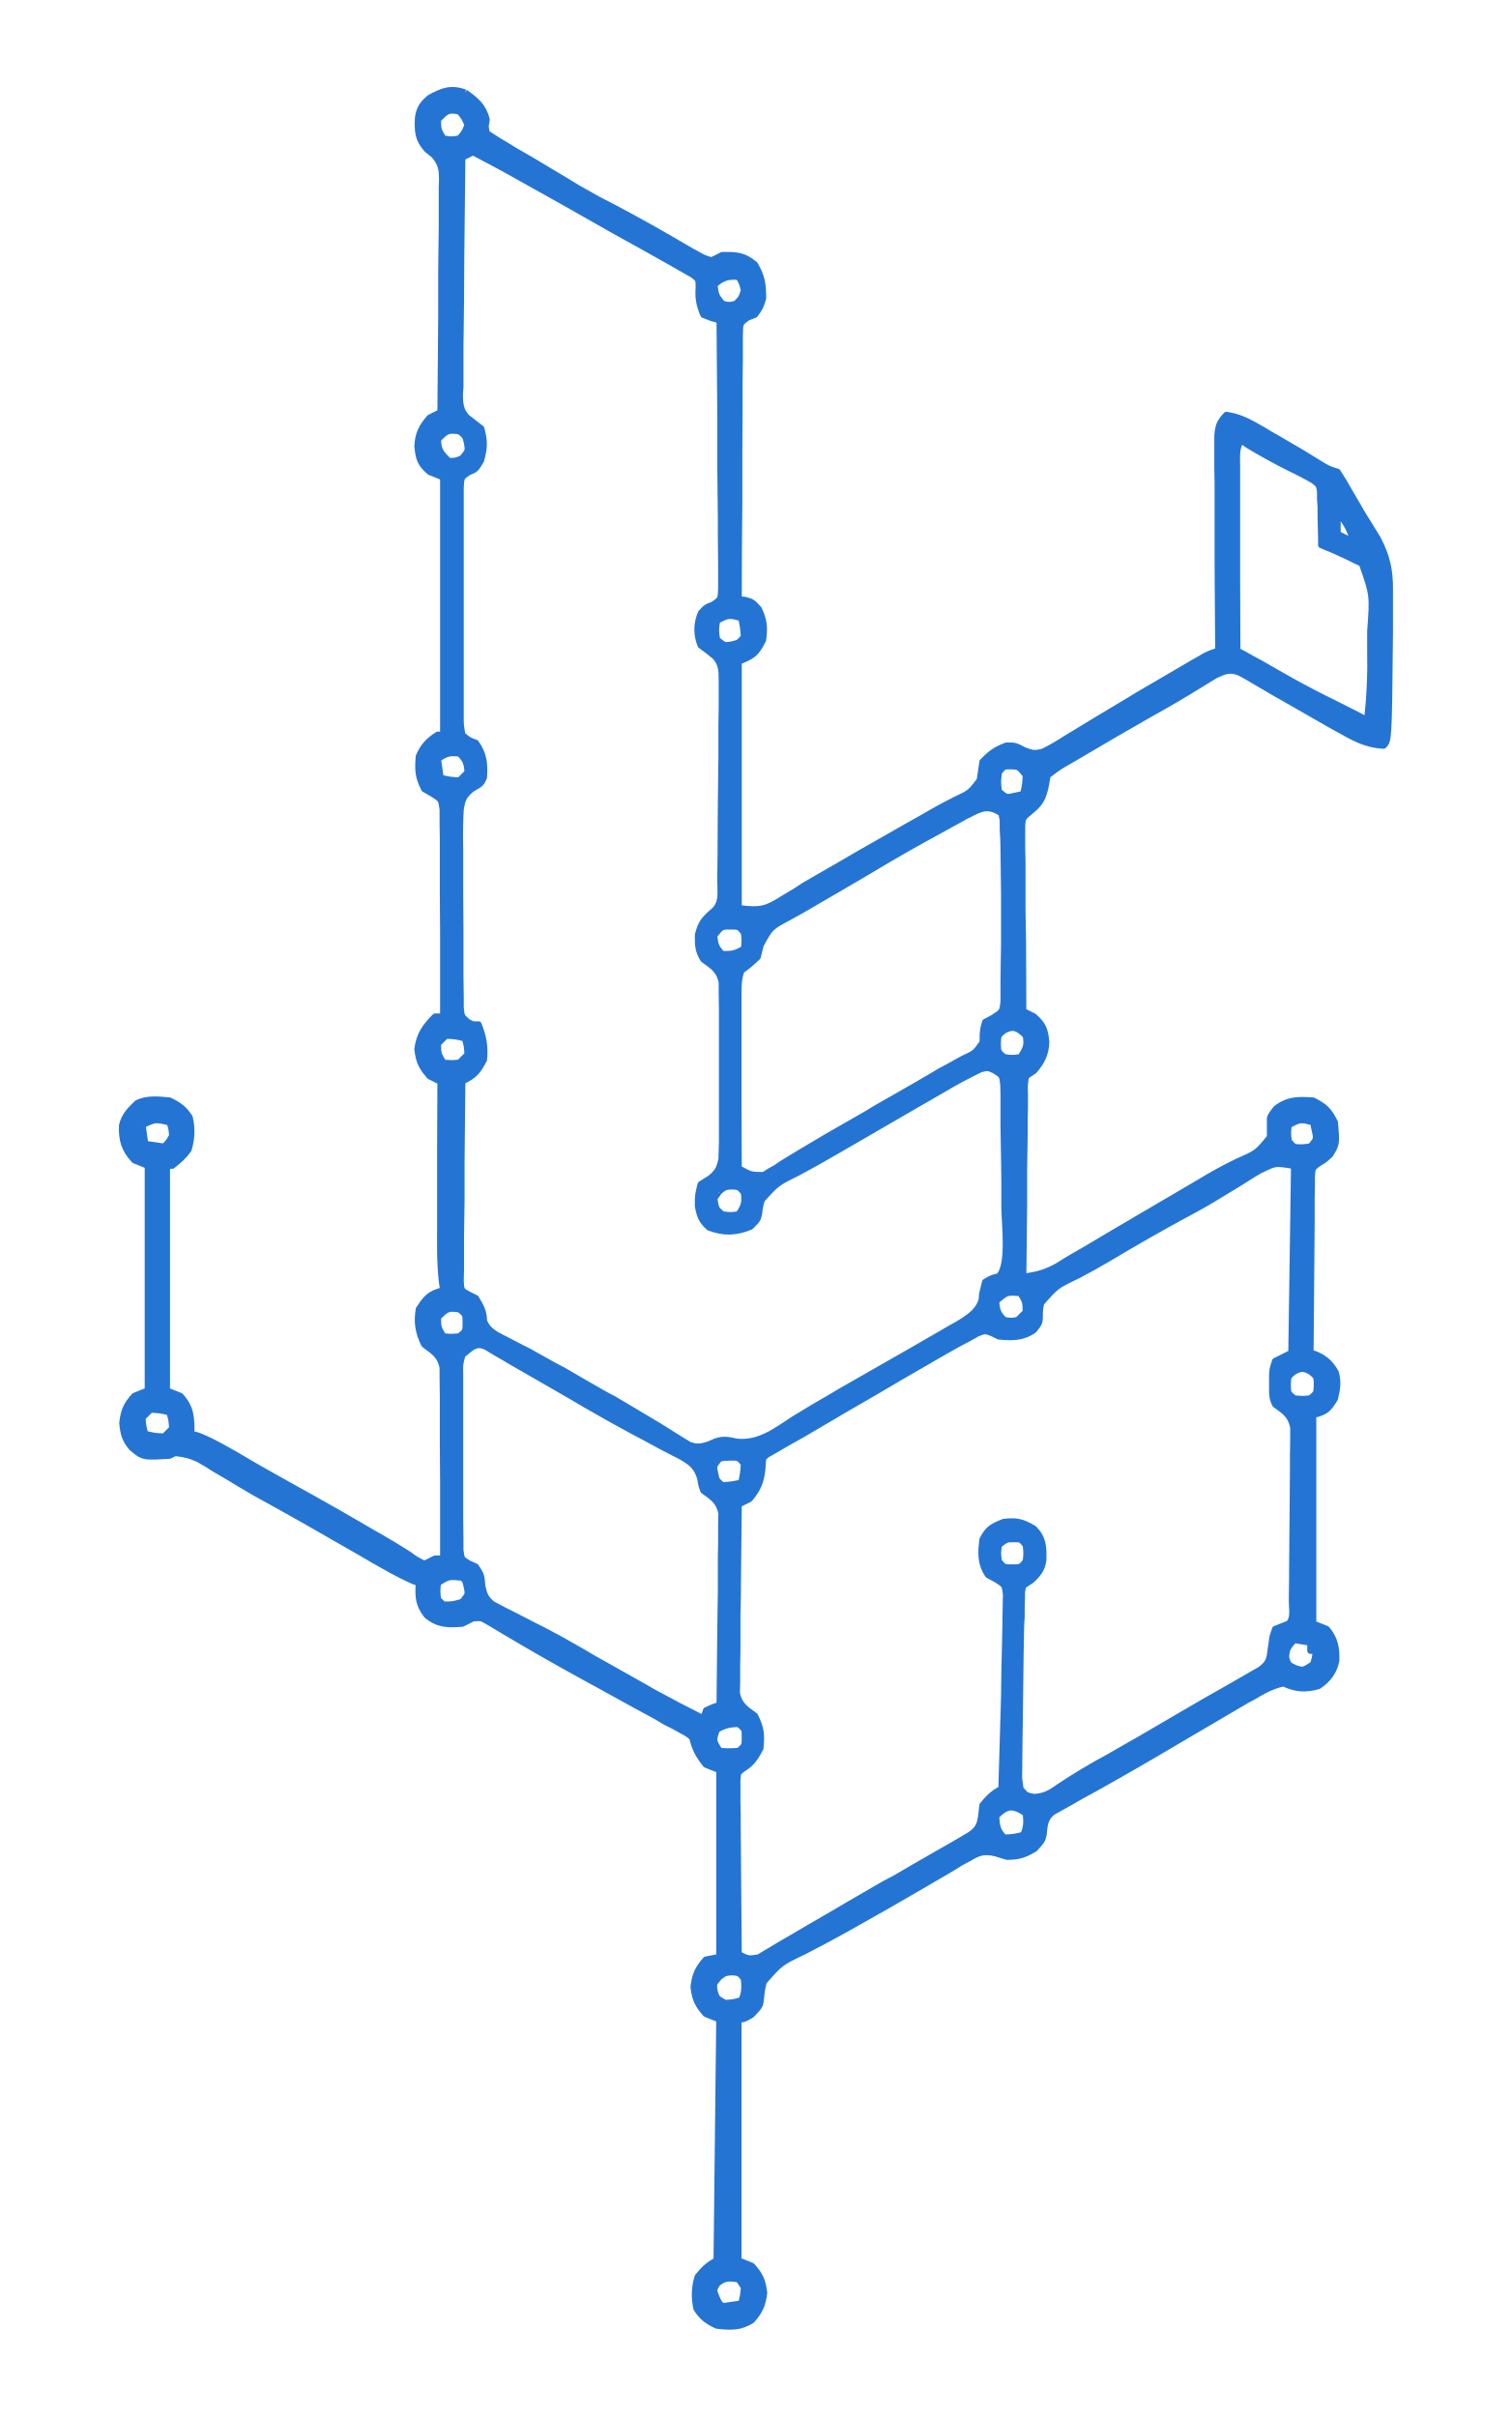
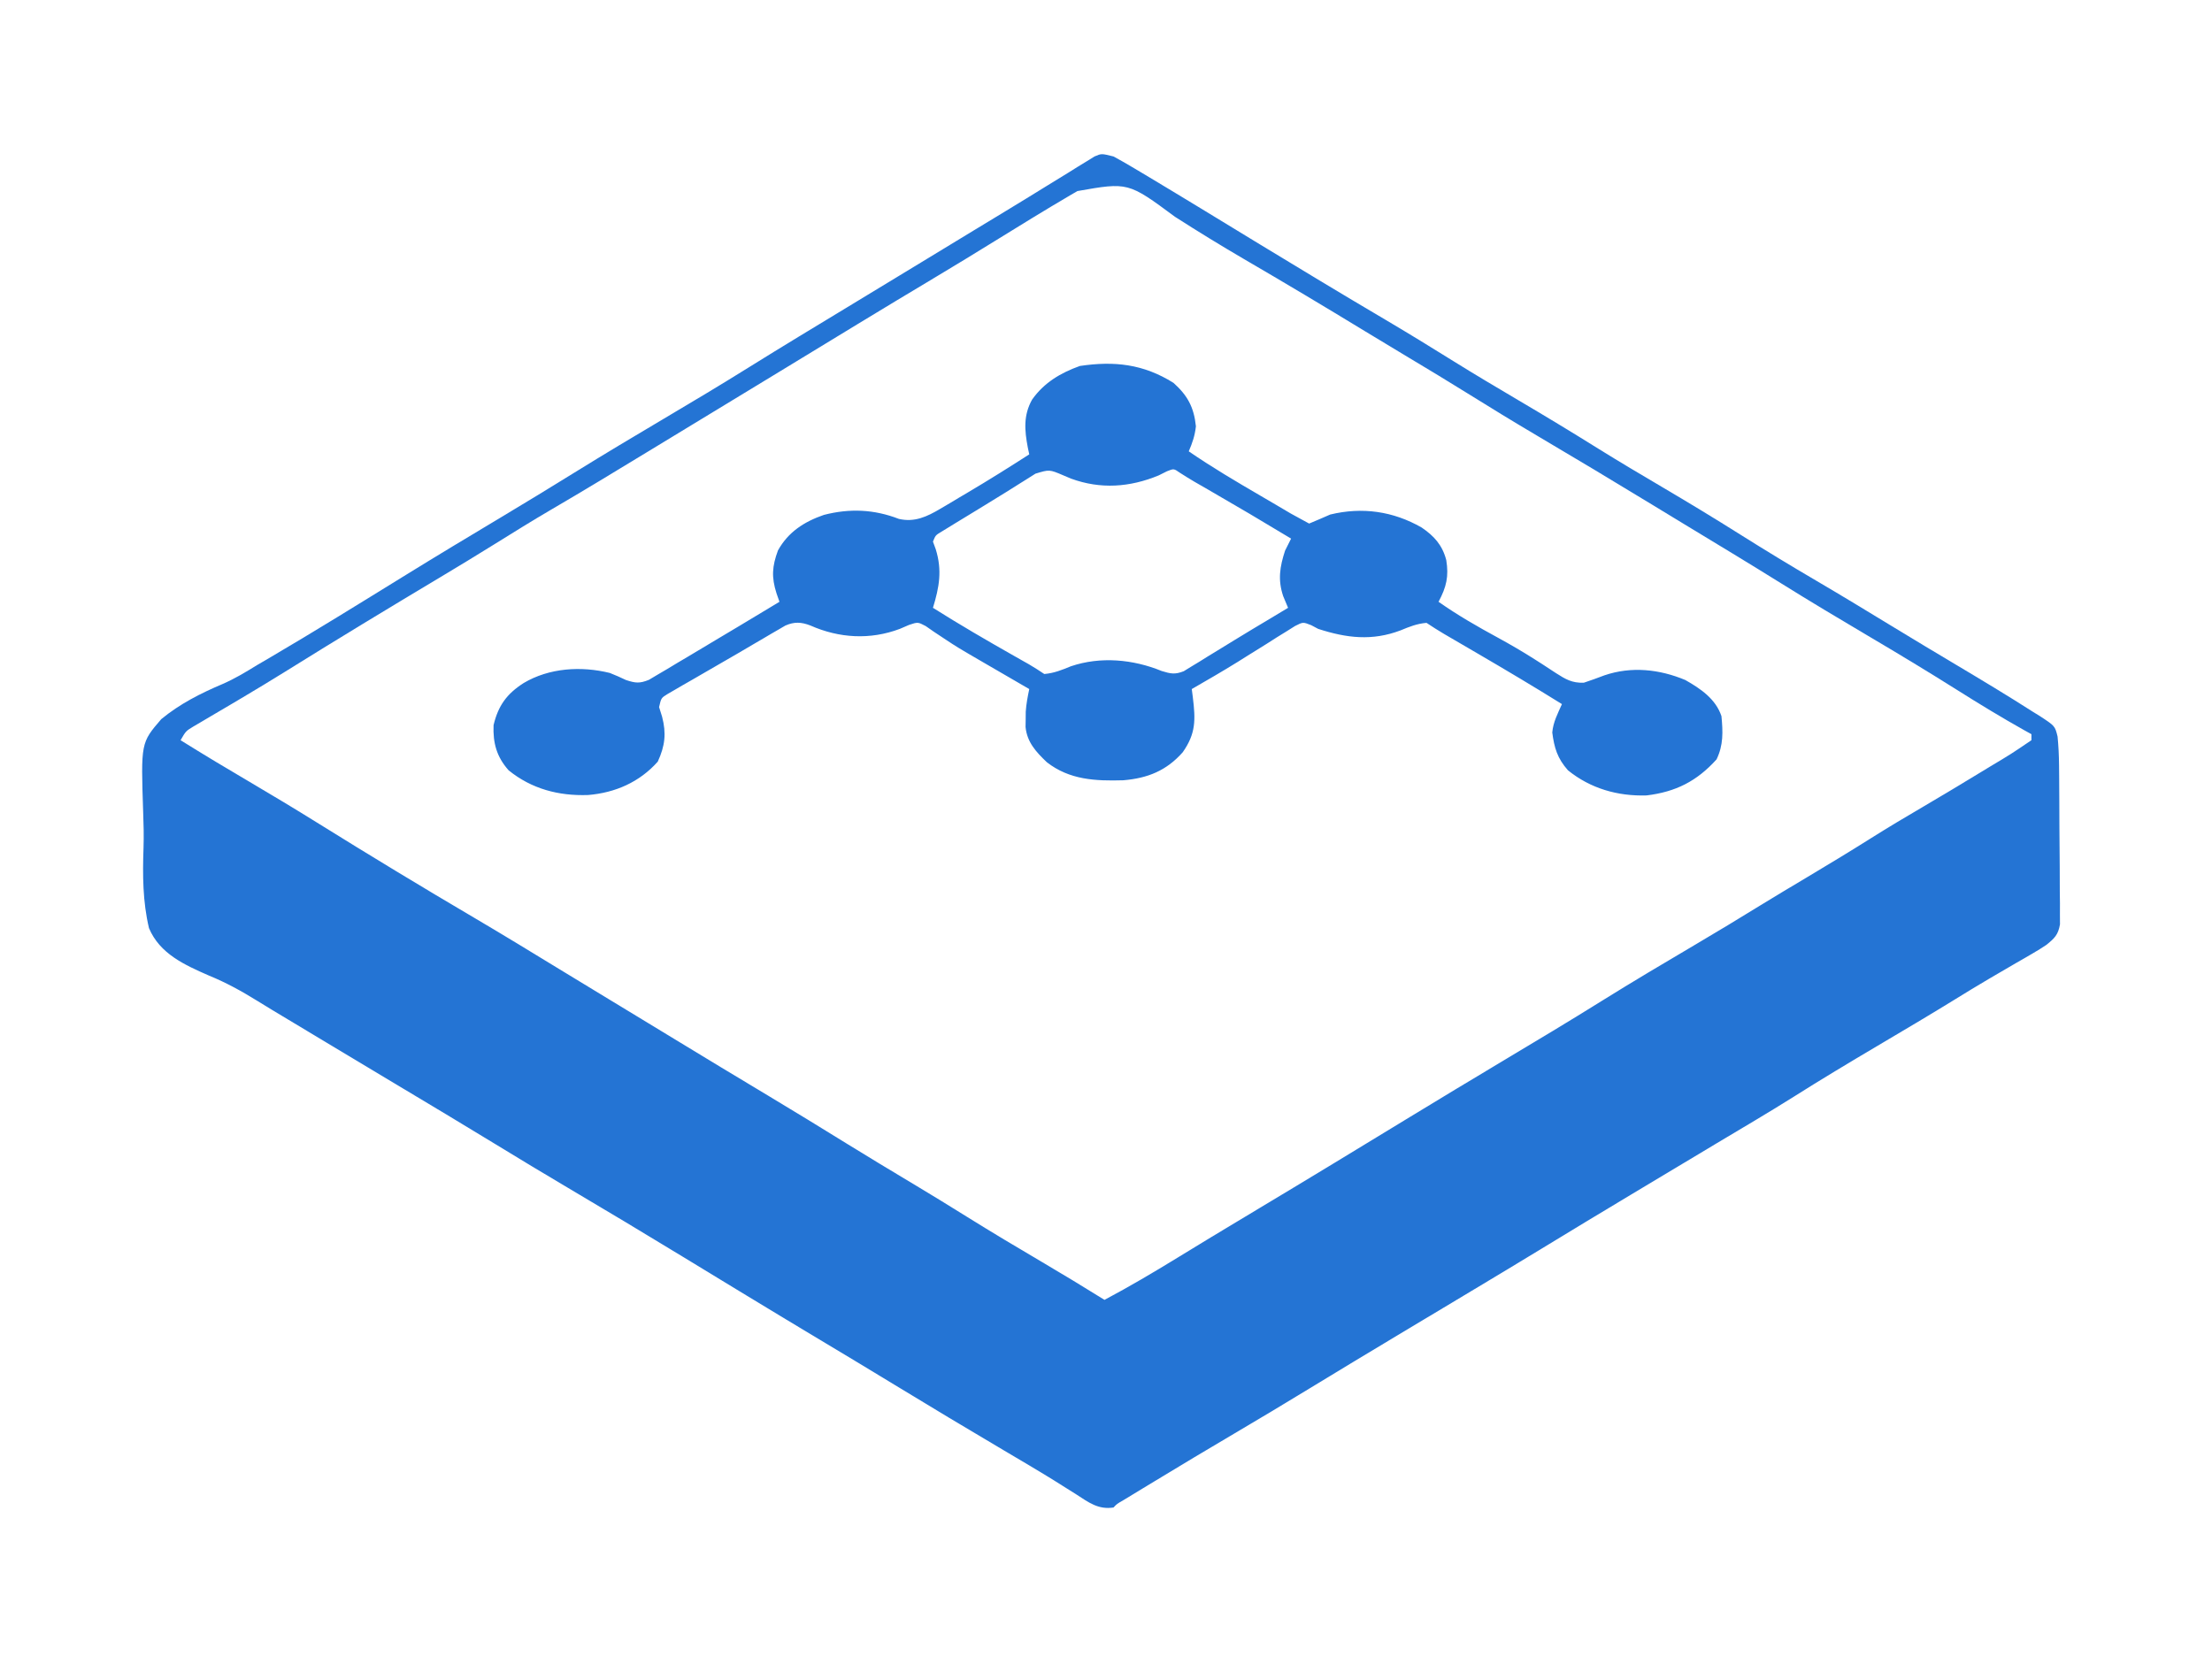
- <svg xmlns="http://www.w3.org/2000/svg" data-slopcamera-line-weight="2.5" width="598" height="956" viewBox="41.926 31.877 514.897 891.871">
-   <path fill="#2474d4" stroke="#2474d4" stroke-width="2.5" stroke-linejoin="round" vector-effect="non-scaling-stroke" d="M192 66c4 2.8 6.8 5.1 8 10l-.4 2.5.4 2.5q4 2.7 8 5l2.1 1.3 6.4 3.7 12.7 7.6q4.4 2.8 8.9 5.2l2.8 1.6 6.4 3.3q13 6.9 25.7 14.4l2.6 1.5 2.4 1.3c2.1 1.2 2.1 1.2 5 2.1l4-2c5.4 0 7.8 0 12 3.5 2.6 4.6 3 7.2 3 12.5-1.1 3.4-1.1 3.4-3 6l-2.6 1c-2.9 2-2.9 2-3 6.2v8.5l-.1 10v6.8l-.1 18v18.4q-.2 18-.2 36.1l2.4.3c2.6.7 2.6.7 5 3.3 2 4.2 2.2 6.7 1.6 11.4-2.5 5-3.6 5.8-9 8v91c8 1 10.1.5 16.4-3.5l5-3 2.7-1.8 15.6-9 3.4-2 19.3-11 5.9-3.3Q367 330 373 327c5.5-2.6 5.5-2.6 9-7.2l1-6.8c2.8-3 5-4.6 8.9-6 3.1 0 3.1 0 6.6 1.8 2.8 1.1 4 1.3 7 .4q4.2-2.1 8.3-4.8l3-1.8 9.2-5.6 5.2-3.1 9.8-5.9 16.6-9.7 2.7-1.6 2.5-1.4 2.2-1.3c2-1 2-1 5-2v-3.1l-.2-29.2v-29.4l-.1-5.5v-12.2c.3-3.6.8-5 3.3-7.6 3.9.6 6.8 1.8 10.2 3.7l3 1.7 3 1.8 3 1.7q8.4 4.8 16.7 10c2.2 1.2 2.2 1.2 5.1 2.1q2.5 3.8 4.8 8l2.7 4.6 1.3 2.3 6 9.7c3.4 6.5 4.6 11.7 4.5 19v15.7c-.4 39.8-.4 39.8-2.3 41.7-6.6-.3-11.2-3-16.7-6.1l-2.9-1.6-16.6-9.5-3.7-2.1-7-4.1-3.4-2-2.9-1.6c-3.6-1.3-5.3-.6-8.8 1l-5.4 3.3q-9 5.6-18.4 10.8-13 7.4-26 15.1l-3.4 2c-4.6 2.6-4.6 2.6-8.8 5.8l-.8 4.3c-.9 4-1.9 6-5.2 8.7s-3.3 2.7-3.4 6v8.2l.1 4.6v17.3l.2 12.8.1 25.1 4 2c3.4 3.1 4 4.7 4.5 9.4-.2 4.5-1.6 7.2-4.5 10.6l-3 2c-.5 3.2-.5 3.2-.4 7v4.5l-.1 4.9v5l-.2 13v13.4L398 503c5-.6 8.4-1.5 12.8-4l3.2-2 3.4-2 3.5-2 10.1-6 4.6-2.7 8-4.7 13.3-7.8 6.3-3.7q6.7-4.1 13.9-7.6c7.3-3.2 7.3-3.2 12-9v-5.3c-.1-2.2-.1-2.2 2.3-5.3 4.4-3.3 8.1-3.3 13.6-2.9 4.4 2.3 5.7 3.5 8 8 .7 7.9.7 7.9-1.7 11.9-2.3 2.1-2.3 2.1-4.4 3.3-2.2 1.7-2.2 1.7-2.4 4.7v3.7l-.1 4.1v9l-.1 12-.1 12.3-.2 24 2.3.8c3.3 1.5 5.2 3.3 7 6.5 1 3.6.6 6-.3 9.7-2.5 4-3.3 4.8-8 6v77l5 2c3 3.5 3.7 7 3.5 11.7-.9 4.2-3 6.9-6.5 9.3-5.2 1.4-8.2 1.1-13-1-4.3 1-7.3 2.7-11.2 5l-2.1 1.1-25.7 15.1q-14.8 8.8-29.8 17.2l-5.5 3-5.6 3.2-2.7 1.5-2.5 1.4c-3 2.3-3 4.8-3.4 8.4-.5 2.1-.5 2.1-3.2 5.1-3.8 2.3-6 3-10.3 3l-4.2-1.3c-4.3-1-6.2-.3-9.9 1.9l-3 1.6-2.9 1.8-2.7 1.6-8.4 4.9q-12.8 7.5-25.7 14.7L332 744q-7.4 4.1-14.8 7.9c-8.8 4.2-8.8 4.2-15 11.3-.7 3.1-.7 3.1-1 6.2-.3 2.6-.3 2.6-3.4 5.9-2.9 1.7-2.9 1.7-4.9 1.7v89l5 2c3 3.4 4 5.5 4.5 10-.6 4.5-1.6 6.6-4.5 10-4.3 2.8-8 2.6-13 2-3.5-1.7-5.3-3-7.4-6.2q-1.4-5.9.4-11.8c2.2-2.7 3.9-4.4 7-6l1-89-5-2c-3-3.4-4-5.5-4.5-10 .6-4.5 1.5-6.6 4.5-10l5-1v-69l-5-2c-2.7-3.4-4-5.8-5-10-1.8-1.5-1.8-1.5-4.1-2.7l-2.7-1.5-3-1.5-3-1.8L253 660l-10.7-5.9-7.3-4q-14.6-8-29-16.6l-3-1.8-2.7-1.6c-2.3-1.3-2.3-1.3-5.3-1.1l-4 2c-5.3.4-8.8.4-13-3-3.2-4-3.3-7-3-12l-2.2-.8q-4.2-1.9-8-4l-3.2-1.8-3.2-1.8-3.4-2-22.5-12.9-11.8-6.6q-6-3.2-11.8-6.7l-3.1-1.9-6.3-3.7-3-1.9-2.8-1.6c-3-1.4-5.4-2-8.7-2.3l-2 1c-9.8.6-9.8.6-14-3-2.5-3-3-5-3.4-9 .5-4.5 1.4-6.6 4.4-10l5-2v-83l-5-2c-3.7-4-4.7-7.5-4.5-12.8.8-3.6 2.9-5.7 5.5-8.2 3.7-1.9 8-1.4 12-1 3.5 1.7 5.3 3 7.4 6.2q1.4 5.9-.4 11.8c-1.8 2.6-3.5 4-6 6h-2v83l5 2c4 4.4 4.1 8.2 4 14l2.4.6c5 1.9 9.3 4.5 14 7.1l6.1 3.6 3.3 1.9 12.5 7q14.5 8 28.8 16.4l3 1.7 2.7 1.6 2.7 1.6 4.8 3c2.3 1.7 2.3 1.7 5.7 3.5l4-2h3v-28.7l-.1-13.3v-17.8l-.1-6.8v-4c-1-4.5-3.2-5.7-6.8-8.4-2.2-4.5-2.8-8.1-2-13 2.8-4.3 4-5.7 9-7l-.5-3.5c-.8-7-.6-14.2-.6-21.3v-28.5l.1-23.7-4-2c-3-3.4-4-5.5-4.5-10 .7-5.3 2.8-8.3 6.5-12h3v-31l-.1-14.5v-19.3l-.1-7.4v-4.3c-.5-3.7-.5-3.7-3.7-5.7L177 323c-2.3-4.5-2.4-7-2-12 1.6-3.7 3.6-5.9 7-8h2v-95l-5-2c-3.5-3.1-4-4.7-4.5-9.4.2-4.5 1.5-7.2 4.5-10.6l4-2 .3-35.7v-16.6l.2-16V101l.1-2.5c0-4.2-.3-6.2-3-9.4L178 87c-3.4-3.8-3.5-6.6-3.3-11.6.5-3.5 1.6-5.1 4.3-7.4 4.7-2.6 7.8-3.8 13-2m-10 10c.1 3.8.1 3.8 2 7 3 .5 3 .5 6 0 2-2.4 2-2.4 3-5-1.1-2.6-1.1-2.6-3-5-4.3-.9-4.8-.2-8 3m13 12-4 2-.4 36.5-.1 16.9-.2 16.3v15l-.2 2.6c0 3.3.2 6 2.5 8.5l5.4 4.2c1.3 4.6 1.2 7.2-.1 11.8-1.9 3.2-1.9 3.2-4.5 4.3-2.8 1.8-2.8 1.8-3 5.8v84.7c0 2.7 0 2.7.6 6.4 2.3 2 2.3 2 5 3 3 4.2 3.3 7.6 3 12.7-1 2.3-1 2.3-4.5 4.3-3 2.5-3.5 3.8-4.1 7.6q-.4 7.2-.2 14.4v16.5l.1 14.3V392l.1 7.3v4.2c.3 3.4.3 3.4 2.5 5.4 2 1.1 2 1.1 4.1 1 1.8 4.5 2.5 8.2 2 13-2.3 4.4-3.5 5.8-8 8l-.3 30v13.9l-.2 13.4v12.3l-.1 4.1c.2 3.5.2 3.5 3 5l2.6 1.3c1.8 2.9 3 5 3 8.4 1.6 4.2 5.3 5.4 9 7.4l5 2.6 2.6 1.3 10.2 5.7 2 1 6.2 3.6 2.4 1.4 7.7 4.4 2.7 1.4 14.3 8.5 3 1.8 5.7 3.6 2.6 1.6 2.3 1.4c2.9 1.1 4.4.8 7.3-.1l2.5-1.1c3-1 4.6-.6 7.8.1 8.5.8 14.4-4 21.2-8.4q6.8-4.2 13.8-8.2l3-1.8 28-16 9.7-5.6 2.9-1.7 2.7-1.5 2.3-1.4c3-2 5.7-4 6.8-7.7l.2-2.3 1.1-4.4c2.6-1.5 2.6-1.5 5-2 4.2-4.2 2.1-19.8 2.1-25.7v-9.5l-.1-8.3-.2-12V436l-.1-4c-.4-3.3-.4-3.3-3-5-2.7-1.3-2.7-1.3-5.4-.6q-6.9 3.3-13.3 7.1l-5.7 3.3-2.8 1.6-9.3 5.4-22.1 12.8q-7.2 4.2-14.3 8c-7.7 3.8-7.7 3.8-13.3 10-.7 2.6-.7 2.6-1 5.2-.5 2.1-.5 2.1-3.1 4.7-5.3 2.2-9.9 2.4-15.3.3-2.8-2.5-3.4-4.2-4.1-7.9 0-4 0-4 1-8l3.5-2.2c2.8-2.3 3.4-3.5 4.2-7q.3-6.6.2-13v-42.1l-.1-6.6v-3.8c-1-4.4-3.2-5.7-6.8-8.3-2-3.3-2-5.1-2-9 1.1-4.6 2.5-6 6-9 3-3 2.3-6.4 2.3-10.4V355l.1-8.7v-3l.1-15.6.2-16.1v-12.4l.1-6v-10.8c0-3.2-.2-5.7-2.4-8.2q-2.6-2.2-5.4-4.2-2.4-5.9.1-11.9c1.9-2.1 1.9-2.1 4.5-3.1 2.9-2 2.9-2 3-6.3v-8.5l-.1-10v-7l-.2-18.2v-18.5L286 150l-3-.8-3-1.2c-1.5-3.6-2-6.2-1.7-10 0-3.1 0-3.1-2.3-4.8l-3-1.7-3.5-2-2.1-1.2-8-4.5-12.8-7.1-18.5-10.5-21.3-11.9-2.2-1.2zm89 49c.6 4 .6 4 3 7 2.5.6 2.5.6 5 0 2.1-2.1 2.1-2.1 3-5-.7-2.8-.7-2.8-2-5-4.1-.3-6 .3-9 3m-102 57c.2 4.1 1 5 4 8 2.6 0 2.6 0 5-1 2.3-2.8 2.3-2.8 1.8-5.6-.6-2.6-.6-2.6-2.8-4.4-4.3-.6-4.7-.3-8 3m296 1c-1.5 3-1.1 5.8-1.1 9.1v41.3l.1 26.6 2.3 1.2 3 1.7 3 1.6 9.6 5.5q9.4 5.3 19.1 10l8.1 4.1c1.7 1 1.7 1 2.9.9q1.4-12.5 1.1-25.2v-7c1-13.3 1-13.3-3.1-25l-2.6-1.2-2.6-1.3Q513 235 508 233v-2l-.2-8.8V219l-.2-3v-2.7c-.4-2.5-.4-2.5-2.4-4.1q-4.3-2.5-8.8-4.6-8-4-15.6-8.6c-1.6-1.2-1.6-1.2-2.8-1.1m36 26v8l6 3c-1.3-4.5-2.9-7.5-6-11m-229 40c-.5 3.5-.5 3.5 0 7 2.8 2.3 2.8 2.3 5.6 1.8 2.5-.6 2.5-.6 4.4-2.8-.3-3.6-.3-3.6-1-7-4.7-1.2-4.7-1.2-9 1m-103 51 1 7c3.4.8 3.4.8 7 1l3-3c-.2-3.3-.6-4.6-3-7-3.7-.4-4.8-.1-8 2m207 5c-.4 3.5-.4 3.5 0 7 2.8 2.4 2.8 2.4 6.2 1.6l2.8-.6c.8-3.4.8-3.4 1-7-2.6-3.2-2.6-3.2-5.6-3.3-2.6 0-2.6 0-4.4 2.3m-11.5 15.7-3.2 1.8-3.5 1.9-3.6 2q-12.6 6.8-24.9 14.2l-11.4 6.7-9.3 5.4q-5 3-10 5.7c-6.9 3.7-6.9 3.7-10.5 10.3L300 385c-3.1 2.9-3.1 2.9-6 5-1.2 3.5-1.1 6.1-1.1 9.8v38.5l.1 24.7c4.5 2.5 4.5 2.5 9.3 2.5l2-1.3 2.5-1.4 2.5-1.7 5.6-3.4 3-1.8q7.8-4.7 15.8-9.2l6.6-3.8 3.3-2 7-4 7-4 6.7-3.9 3-1.8 3-1.6 5.4-3c4.6-2.1 4.6-2.1 7.4-6.1v-2.6c.2-2.5.2-2.5.9-4.9l3-1.6c3.4-2.2 3.4-2.2 3.8-6.1v-7l.1-8 .1-5.6v-19.3l-.2-15.8-.1-4.1-.2-3.7v-3.3l-.5-2.5c-4.9-3.3-7.7-1.9-12.5.7M284 377c.2 3.3.6 4.6 3 7 4.3-.1 4.3-.1 8-2 .3-3 .3-3 0-6-1.9-2.3-1.9-2.3-5-2.3-3.3 0-3.3 0-6 3.3m106.9 35.1c-2.2 1.8-2.2 1.8-2.3 5 .1 3 .1 3 2.4 4.9 3 .4 3 .4 6 0 2.1-3.2 2.6-4.3 2-8-2.9-2.8-4.5-3.8-8.1-1.9M185 414l-3 3c.1 3.8.1 3.8 2 7 3 .3 3 .3 6 0l3-3c-.2-3.1-.2-3.1-1-6-3.4-.8-3.4-.8-7-1M73 447l1 7 7 1c1.7-1.7 1.7-1.7 3-4-.2-2.7-.2-2.7-1-5-5.3-1.2-5.3-1.2-10 1m423 0c-.4 3-.4 3 0 6 1.9 2.3 1.9 2.3 5 2.3l3-.3c2.4-2.8 2.4-2.8 1.6-6.2l-.6-2.8c-4.7-1.2-4.7-1.2-9 1m-10.1 16.4-2.9 1.7-3 1.9-3.2 2-6.6 4q-5.5 3.4-11.2 6.4-15 8.1-29.5 16.8-5.6 3.3-11.3 6.3c-8 3.8-8 3.8-13.6 10.2-.5 2.6-.5 2.6-.5 5.2-.1 2.1-.1 2.1-2.1 4.7-4 2.9-8 2.9-13 2.4l-2.4-1.2c-2.7-1-2.7-1-5.5.1l-3.2 1.8-3.8 2-4.1 2.3-2.1 1.2-14.2 8.2-11.4 6.7-9 5.2-13.1 7.7-3.4 2-6.4 3.6-2.9 1.7-2.6 1.5c-1.8 1-1.8 1-2.9 2.2l-.3 4.2c-.5 4.5-1.7 7.3-4.7 10.8l-4 2-.3 28.3q0 6.6-.2 13.1v12.7l-.1 4.9v6.7l-.1 4c1 4.4 3 5.6 6.7 8.3 2.3 4.6 2.5 7 2 12-1.7 3.2-3 5.4-6.1 7.3-2.2 1.6-2.2 1.6-2.4 4.6v7.6l.1 4.4v4.5l.1 11.9.1 12 .2 23.7c3.6 1.8 3.6 1.8 7.4 1.2l2.5-1.5 2.7-1.6 3-1.8 3.1-1.8 6.3-3.7 10-5.8 6.8-4 12.1-7 3.8-2 7.2-4.2L368 715l3.7-2.1 3.6-2.1 3.2-1.9c2.8-2.1 3.4-3.1 4-6.6l.5-4.3c2.2-2.7 4-4.5 7-6l1-34.3.1-8.1.3-13.1.1-5 .1-7.1.1-4c-.4-3.7-.4-3.7-3.6-5.7L385 613c-2.8-4.3-2.6-8-2-13 2-4 3.6-4.8 7.8-6.5 4.9-.6 7 0 11.2 2.5 3.5 3.7 3.5 6.7 3.4 11.6-.5 3.4-1.9 5.1-4.4 7.4l-3 2c-.5 2.1-.5 2.1-.5 4.7l-.1 3v3.5l-.2 3.6-.2 10.6-.1 8.5-.2 16-.1 6.4-.1 9.1v2.8c-.1 2.9-.1 2.9.5 6.8 2 2.4 2 2.4 5 3 3.7-.2 6-1.4 9-3.6q9-6 18.5-11.1l7.5-4.3 3.7-2.1 14.2-8.3q10-5.9 20-11.5l7.1-4.1 3.5-2c3-2.3 3.4-3.4 3.8-7l.4-2.7.3-2.3 1-3 5-2c2-2 1.2-5.4 1.2-8v-2l.1-7.2v-2.5l.1-13 .1-10.8.1-13v-5l.1-7v-4c-1-4.5-3-5.7-6.7-8.4-1.3-2.6-1.1-4.5-1.1-7.4v-3c.1-2.6.1-2.6 1.1-5.6l6-3 1-69c-6.9-1.2-6.9-1.2-12.1 1.4m-200.3 8.4L284 474c.6 4 .6 4 3 6 3 .4 3 .4 6 0 2.1-3.2 2.4-4.3 2-8-1.8-2.2-1.8-2.2-4.4-2.4-2.7.2-2.7.2-5 2.1M388 512c.2 3.3.6 4.6 3 7 2.5.4 2.5.4 5 0l3-3c-.1-3.8-.1-3.8-2-7-5.1-.4-5.1-.4-9 3m-206 6c.1 3.8.1 3.8 2 7 3 .3 3 .3 6 0 2.3-1.9 2.3-1.9 2.3-5s0-3.1-2.3-5c-4.3-.6-4.7-.3-8 3m9 14c-.9 3.4-.9 3.4-.8 7.3V593l.1 6.8v4c.4 3.4.4 3.4 3.1 5l2.6 1.2c2 3 2 3 2.4 7.3.7 3.1 1.2 4.4 3.7 6.5q4.2 2.3 8.7 4.5l6.6 3.4 3.4 1.7q6.9 3.6 13.6 7.5l5.1 3 2.7 1.5 16 9 3.1 1.8q9.3 5.1 18.7 9.8l1-3c2.6-1.2 2.6-1.2 5-2l.3-28.7.2-13.3v-13l.1-4.9v-6.8l.1-4c-1-4.5-3-5.7-6.7-8.4-.8-2.2-.8-2.2-1.1-4.4-1.3-4.4-3.2-5.9-7.2-8.2l-6.8-3.5-7.4-4-3.8-2q-8.5-4.6-16.8-9.4l-6.3-3.7-6.6-3.8-14.6-8.4-3.4-2-3.1-1.8-2.8-1.7c-4-2.1-5.8.2-9.1 2.9m306.9 6.1c-2.2 1.8-2.2 1.8-2.3 5 .1 3 .1 3 2.4 4.9 3 .3 3 .3 6 0 2.3-1.9 2.3-1.9 2.4-5 0-3 0-3-2.3-4.9-2.7-1.4-3.5-1.4-6.2 0M76 552l-3 3c.2 3.1.2 3.1 1 6 3.4.8 3.4.8 7 1l3-3c-.2-3.1-.2-3.1-1-6-3.4-.8-3.4-.8-7-1m210 18c-2.3 2.8-2.3 2.8-1.7 5.6.5 2.5.5 2.5 2.7 4.4 3.6-.3 3.6-.3 7-1 .7-3.4.7-3.4 1-7-2-2.4-2-2.4-5.5-2.3q-1.7 0-3.5.3m103 32c-.4 3-.4 3 0 6 1.9 2.3 1.9 2.3 5 2.3s3.1 0 5-2.3c.3-3 .3-3 0-6-1.8-2.2-1.8-2.2-4.4-2.2-2.8 0-2.8 0-5.6 2.2m-207 14c-.3 3-.3 3 0 6l2 2c3.5 0 3.5 0 7-1 2.3-2.8 2.3-2.8 1.7-5.6-.5-2.3-.5-2.3-1.7-3.4-5-.5-5-.5-9 2m316 21c-2.1 2.3-3 3.4-3 6.6.8 2.6.8 2.6 3.3 3.8 3 1 3 1 6.7-1.4.8-2.6.8-2.6 1-5h-2v-3zm-213 33c-1.5 4.1-1.5 4.1 1 8 3.4.2 3.4.2 7 0 2.3-1.9 2.3-1.9 2.3-5s0-3.1-2.3-5c-3.3 0-5.1.5-8 2m103 32c.2 3.6.4 5.4 3 8 3.6-.2 3.6-.2 7-1 1.4-2.8 1.3-5 1-8-4.8-3.2-7-3-11 1m-102.4 59.7c-1.9 2.2-1.9 2.2-1.5 5 .8 2.6.8 2.6 3.9 4.3 3.1-.2 3.1-.2 6-1 1.4-2.8 1.2-5 1-8-1.8-2.2-1.8-2.2-4.4-2.4-2.7.2-2.7.2-5 2m-.6 113c-1.3 2.3-1.3 2.3-.2 5 1 2.2 1 2.2 2.2 3.3l7-1c.7-2.9.7-2.9 1-6l-2-3c-3.5-.5-5.2-.7-8 1.7" />
+ <svg xmlns="http://www.w3.org/2000/svg" viewBox="0 0 735 553" width="735" height="553">
+   <path d="M0 0 C2.378 1.284 4.687 2.607 7 4 C8.093 4.651 8.093 4.651 9.208 5.314 C22.379 13.18 35.464 21.19 48.565 29.172 C62.44 37.626 76.353 46.006 90.348 54.262 C97.965 58.766 105.504 63.38 113.01 68.067 C120.11 72.486 127.296 76.753 134.5 81 C143.408 86.251 152.245 91.592 161.014 97.071 C168.049 101.45 175.172 105.671 182.312 109.875 C191.058 115.026 199.725 120.277 208.312 125.688 C216.61 130.915 224.977 135.991 233.438 140.95 C242.142 146.06 250.765 151.299 259.383 156.551 C266.218 160.713 273.073 164.838 279.954 168.925 C288.533 174.032 297.092 179.178 305.5 184.562 C306.254 185.027 307.009 185.491 307.786 185.97 C312.817 189.262 312.817 189.262 313.686 192.773 C313.997 195.97 314.148 199.097 314.177 202.309 C314.196 204.151 314.196 204.151 314.216 206.03 C314.227 207.999 314.227 207.999 314.238 210.008 C314.246 211.366 314.254 212.724 314.263 214.124 C314.276 216.99 314.287 219.856 314.295 222.722 C314.312 227.116 314.356 231.509 314.4 235.902 C314.411 238.688 314.419 241.473 314.426 244.258 C314.443 245.575 314.461 246.891 314.479 248.248 C314.476 249.47 314.473 250.691 314.47 251.95 C314.476 253.024 314.482 254.099 314.488 255.206 C313.88 258.686 312.702 259.802 310 262 C308.511 263.002 306.984 263.95 305.43 264.848 C304.544 265.364 303.658 265.88 302.745 266.413 C301.324 267.229 301.324 267.229 299.875 268.062 C297.859 269.237 295.843 270.413 293.828 271.59 C292.831 272.171 291.834 272.752 290.807 273.351 C287.048 275.559 283.334 277.834 279.625 280.125 C271.103 285.375 262.488 290.465 253.875 295.562 C244.52 301.1 235.206 306.678 226.019 312.492 C217.461 317.873 208.733 322.987 200.055 328.173 C195.596 330.839 191.142 333.513 186.688 336.188 C181.835 339.1 176.982 342.012 172.125 344.918 C162.131 350.901 152.168 356.932 142.222 362.995 C134.503 367.699 126.758 372.36 119 377 C115.77 378.937 112.541 380.875 109.312 382.812 C104.297 385.823 99.281 388.832 94.262 391.836 C84.526 397.665 74.819 403.539 65.125 409.438 C56.782 414.513 48.42 419.552 40 424.5 C31.187 429.681 22.428 434.949 13.688 440.25 C12.445 441.002 11.204 441.754 9.924 442.529 C8.777 443.226 7.631 443.923 6.449 444.641 C5.421 445.265 4.394 445.889 3.335 446.532 C1.125 447.8 1.125 447.8 0 449 C-5.025 449.792 -8.281 447.313 -12.312 444.688 C-13.924 443.671 -15.538 442.656 -17.152 441.644 C-18.066 441.07 -18.98 440.496 -19.921 439.905 C-25.338 436.554 -30.83 433.33 -36.314 430.092 C-48.565 422.857 -60.76 415.535 -72.912 408.134 C-80.424 403.56 -87.954 399.017 -95.5 394.5 C-104.288 389.237 -113.058 383.944 -121.812 378.625 C-122.978 377.917 -124.144 377.209 -125.346 376.479 C-131.248 372.892 -137.148 369.301 -143.047 365.707 C-155.718 357.993 -168.429 350.353 -181.203 342.81 C-189.327 338.008 -197.401 333.129 -205.454 328.209 C-215.47 322.093 -225.537 316.063 -235.606 310.033 C-241.739 306.359 -247.869 302.679 -254 299 C-256.546 297.473 -259.091 295.945 -261.637 294.418 C-281.812 282.312 -281.812 282.312 -284.455 280.654 C-289.704 277.407 -294.827 274.566 -300.547 272.233 C-308.657 268.675 -316.882 265.018 -320.495 256.458 C-322.581 247.64 -322.628 238.837 -322.314 229.84 C-322.177 225.85 -322.272 221.904 -322.428 217.916 C-323.193 194.869 -323.193 194.869 -316.418 187.002 C-310.229 181.906 -303.41 178.457 -296.062 175.333 C-292.005 173.567 -288.384 171.39 -284.625 169.062 C-283.295 168.281 -281.963 167.504 -280.629 166.731 C-265.32 157.747 -250.228 148.386 -235.125 139.062 C-224.527 132.52 -213.858 126.1 -203.168 119.709 C-195.115 114.888 -187.105 110.003 -179.125 105.062 C-169.379 99.031 -159.553 93.145 -149.688 87.312 C-139.996 81.582 -130.345 75.8 -120.792 69.842 C-110.126 63.193 -99.363 56.702 -88.613 50.19 C-82.74 46.63 -76.87 43.065 -71 39.5 C-68.671 38.086 -66.341 36.672 -64.012 35.258 C-58.12 31.681 -52.231 28.1 -46.342 24.519 C-42.862 22.405 -39.378 20.296 -35.895 18.188 C-31.189 15.337 -26.502 12.459 -21.824 9.562 C-19.549 8.167 -17.275 6.771 -15 5.375 C-13.949 4.717 -12.898 4.059 -11.816 3.38 C-10.845 2.788 -9.875 2.196 -8.875 1.586 C-8.027 1.06 -7.179 0.535 -6.305 -0.006 C-4 -1 -4 -1 0 0 Z M-12 11.5 C-13.246 12.226 -13.246 12.226 -14.518 12.967 C-22.861 17.86 -31.088 22.94 -39.315 28.026 C-45.809 32.041 -52.32 36.022 -58.875 39.938 C-76.411 50.416 -93.84 61.073 -111.288 71.698 C-119.928 76.958 -128.574 82.209 -137.222 87.457 C-143.286 91.137 -149.348 94.819 -155.406 98.508 C-165.869 104.874 -176.33 111.233 -186.912 117.401 C-193.349 121.169 -199.676 125.112 -206.009 129.053 C-211.831 132.67 -217.679 136.234 -223.562 139.75 C-240.846 150.081 -258.072 160.51 -275.157 171.165 C-280 174.176 -284.875 177.125 -289.781 180.031 C-290.929 180.712 -292.077 181.393 -293.259 182.095 C-295.504 183.424 -297.752 184.748 -300.005 186.065 C-301.018 186.665 -302.031 187.265 -303.074 187.883 C-304.429 188.678 -304.429 188.678 -305.811 189.489 C-308.249 190.973 -308.249 190.973 -310 194 C-302.235 198.85 -294.393 203.55 -286.5 208.188 C-279.239 212.46 -272.027 216.798 -264.875 221.25 C-247.381 232.137 -229.764 242.82 -212.003 253.267 C-202.643 258.78 -193.376 264.442 -184.106 270.105 C-178.514 273.517 -172.913 276.914 -167.312 280.312 C-164.944 281.75 -162.576 283.188 -160.207 284.625 C-159.022 285.344 -157.837 286.064 -156.616 286.805 C-152.976 289.014 -149.338 291.226 -145.699 293.438 C-135.44 299.673 -125.18 305.904 -114.875 312.062 C-106.081 317.318 -97.361 322.691 -88.643 328.072 C-81.216 332.651 -73.754 337.165 -66.261 341.635 C-60.343 345.174 -54.478 348.792 -48.625 352.438 C-40.392 357.563 -32.078 362.535 -23.717 367.448 C-16.753 371.542 -9.858 375.731 -3 380 C5.22 375.632 13.19 370.925 21.125 366.062 C23.617 364.542 26.109 363.023 28.602 361.504 C30.466 360.367 30.466 360.367 32.368 359.207 C37.731 355.948 43.114 352.722 48.5 349.5 C65.177 339.514 81.778 329.401 98.378 319.288 C108.801 312.938 119.247 306.631 129.725 300.373 C140.55 293.904 151.365 287.427 162.062 280.75 C172.458 274.265 182.997 268.026 193.547 261.798 C200.702 257.572 207.815 253.289 214.882 248.918 C219.996 245.772 225.156 242.702 230.312 239.625 C237.416 235.376 244.5 231.106 251.5 226.688 C257.315 223.025 263.196 219.507 269.13 216.043 C275.523 212.303 281.86 208.474 288.188 204.625 C289.168 204.03 290.148 203.435 291.158 202.821 C298.212 198.609 298.212 198.609 305 194 C305 193.34 305 192.68 305 192 C304.268 191.596 303.536 191.193 302.781 190.777 C295.086 186.463 287.586 181.895 280.125 177.188 C270.447 171.087 260.662 165.191 250.812 159.375 C241.079 153.625 231.385 147.825 221.792 141.842 C211.127 135.194 200.366 128.705 189.617 122.194 C186.055 120.033 182.496 117.867 178.938 115.699 C166.231 107.961 153.481 100.307 140.667 92.747 C132.878 88.141 125.163 83.428 117.483 78.643 C111.026 74.622 104.521 70.688 97.99 66.789 C93.16 63.902 88.343 60.996 83.539 58.066 C70.186 49.923 56.769 41.913 43.253 34.042 C35.544 29.537 27.959 24.879 20.441 20.06 C4.854 8.531 4.854 8.531 -12 11.5 Z " transform="translate(370,52)" fill="#2474d4" />
+   <path d="M0 0 C4.645 4.171 6.791 8.083 7.438 14.438 C7.079 17.603 6.299 19.846 5.062 22.75 C12.819 28.077 20.871 32.83 29 37.562 C30.339 38.346 31.678 39.129 33.018 39.912 C38.968 43.462 38.968 43.462 45.062 46.75 C47.407 45.777 49.739 44.774 52.062 43.75 C62.676 41.166 72.985 42.646 82.438 48.062 C86.61 50.903 89.308 53.884 90.625 58.887 C91.508 64.306 90.688 67.815 88.062 72.75 C94.414 77.219 101.01 80.999 107.825 84.7 C111.975 86.972 116.032 89.326 120.019 91.875 C120.823 92.386 121.626 92.897 122.453 93.423 C123.995 94.412 125.527 95.416 127.049 96.434 C130.293 98.51 132.413 99.77 136.32 99.648 C138.631 98.891 140.914 98.049 143.188 97.188 C152.122 94.139 161.447 95.143 170.062 98.75 C175.147 101.628 180.162 105.05 182.062 110.75 C182.562 115.962 182.735 120.354 180.438 125.125 C173.884 132.368 166.928 135.909 157.191 137.102 C147.627 137.4 138.554 134.823 131.062 128.75 C127.542 124.778 126.516 121.307 125.848 116.191 C126.154 112.715 127.655 109.919 129.062 106.75 C119.773 100.972 110.389 95.383 100.938 89.875 C98.372 88.379 95.807 86.881 93.242 85.383 C92.126 84.732 91.009 84.081 89.859 83.411 C87.894 82.244 85.964 81.018 84.062 79.75 C80.866 80.024 78.414 81.018 75.438 82.25 C65.982 85.827 57.521 84.826 48.062 81.75 C47.295 81.343 46.528 80.936 45.738 80.517 C43.035 79.45 43.035 79.45 40.39 80.789 C39.446 81.383 38.501 81.978 37.527 82.59 C36.47 83.242 35.412 83.893 34.322 84.564 C33.226 85.265 32.13 85.966 31 86.688 C28.843 88.031 26.685 89.373 24.527 90.715 C23.468 91.381 22.408 92.047 21.316 92.734 C16.294 95.846 11.184 98.805 6.062 101.75 C6.181 102.666 6.299 103.582 6.421 104.525 C7.331 112.022 7.444 116.506 3.062 122.75 C-2.367 128.894 -8.604 131.384 -16.684 132.066 C-25.935 132.338 -34.564 131.946 -42.094 126.066 C-45.617 122.709 -48.68 119.435 -49.168 114.348 C-49.154 113.511 -49.14 112.674 -49.125 111.812 C-49.115 110.561 -49.115 110.561 -49.105 109.285 C-48.934 106.698 -48.468 104.285 -47.938 101.75 C-48.596 101.368 -49.255 100.986 -49.934 100.592 C-51.894 99.454 -53.854 98.315 -55.813 97.176 C-58.025 95.89 -60.238 94.606 -62.453 93.324 C-71.837 87.872 -71.837 87.872 -76.215 84.969 C-77.32 84.237 -78.424 83.504 -79.562 82.75 C-80.483 82.111 -81.403 81.471 -82.352 80.812 C-84.952 79.452 -84.952 79.452 -87.898 80.438 C-88.901 80.871 -89.904 81.304 -90.938 81.75 C-100.805 85.465 -111.081 84.866 -120.668 80.625 C-123.669 79.468 -125.996 79.335 -128.97 80.645 C-129.689 81.065 -130.408 81.485 -131.148 81.918 C-132.383 82.631 -132.383 82.631 -133.642 83.358 C-134.964 84.14 -134.964 84.14 -136.312 84.938 C-137.225 85.47 -138.137 86.002 -139.077 86.55 C-141.021 87.687 -142.963 88.826 -144.903 89.97 C-147.985 91.778 -151.08 93.559 -154.18 95.336 C-156.183 96.494 -158.185 97.653 -160.188 98.812 C-161.146 99.36 -162.104 99.907 -163.091 100.471 C-163.974 100.987 -164.856 101.504 -165.766 102.035 C-166.94 102.714 -166.94 102.714 -168.138 103.406 C-170.242 104.71 -170.242 104.71 -170.938 107.75 C-170.607 108.802 -170.278 109.854 -169.938 110.938 C-168.48 116.496 -168.978 120.664 -171.375 125.875 C-177.447 132.688 -185.483 136.215 -194.527 136.965 C-204.28 137.307 -213.269 134.966 -220.938 128.75 C-224.915 124.262 -226.169 119.691 -225.938 113.75 C-224.377 107.217 -221.534 103.346 -215.938 99.75 C-207.433 94.698 -196.845 94.046 -187.309 96.398 C-185.484 97.098 -183.705 97.916 -181.938 98.75 C-178.779 99.779 -177.416 99.945 -174.3 98.677 C-173.365 98.12 -172.429 97.562 -171.465 96.988 C-170.409 96.369 -169.353 95.75 -168.265 95.112 C-167.146 94.435 -166.028 93.759 -164.875 93.062 C-163.728 92.384 -162.581 91.706 -161.399 91.008 C-157.903 88.936 -154.419 86.845 -150.938 84.75 C-148.885 83.525 -146.831 82.301 -144.777 81.078 C-140.154 78.319 -135.542 75.541 -130.938 72.75 C-131.26 71.83 -131.582 70.909 -131.914 69.961 C-133.631 64.573 -133.399 60.998 -131.438 55.688 C-128.034 49.546 -122.724 46.134 -116.188 43.875 C-107.611 41.665 -99.539 42.002 -91.289 45.191 C-86.094 46.425 -81.906 44.459 -77.488 41.836 C-76.474 41.239 -75.461 40.642 -74.416 40.027 C-73.371 39.4 -72.326 38.772 -71.25 38.125 C-70.225 37.52 -69.199 36.916 -68.143 36.293 C-61.319 32.249 -54.604 28.047 -47.938 23.75 C-48.095 23.014 -48.252 22.278 -48.414 21.52 C-49.513 15.707 -49.918 10.797 -47 5.562 C-42.995 -0.106 -37.564 -3.303 -31.125 -5.625 C-19.644 -7.339 -9.976 -6.262 0 0 Z M-45.871 30.164 C-47.605 31.259 -47.605 31.259 -49.375 32.375 C-50.008 32.77 -50.641 33.165 -51.294 33.572 C-52.712 34.458 -54.127 35.349 -55.54 36.244 C-58.197 37.913 -60.876 39.546 -63.559 41.176 C-65.477 42.346 -67.395 43.517 -69.312 44.688 C-70.246 45.255 -71.18 45.822 -72.142 46.407 C-73.011 46.941 -73.879 47.476 -74.773 48.027 C-75.552 48.504 -76.332 48.981 -77.134 49.472 C-79.077 50.636 -79.077 50.636 -79.938 52.75 C-79.628 53.596 -79.319 54.441 -79 55.312 C-76.834 62.32 -77.842 67.905 -79.938 74.75 C-71.101 80.324 -62.1 85.563 -53.011 90.712 C-52.139 91.207 -51.266 91.701 -50.367 92.211 C-49.586 92.652 -48.804 93.094 -47.999 93.548 C-46.275 94.554 -44.599 95.642 -42.938 96.75 C-39.684 96.463 -37.161 95.432 -34.125 94.188 C-24.269 90.836 -13.419 91.864 -3.938 95.75 C-0.95 96.668 0.478 96.983 3.412 95.813 C4.212 95.32 5.012 94.828 5.836 94.32 C6.737 93.776 7.638 93.231 8.566 92.671 C9.514 92.078 10.461 91.486 11.438 90.875 C12.41 90.283 13.382 89.691 14.383 89.081 C16.35 87.883 18.314 86.678 20.273 85.468 C24.139 83.087 28.038 80.763 31.938 78.438 C33.98 77.209 36.022 75.98 38.062 74.75 C37.526 73.471 36.99 72.192 36.438 70.875 C34.612 65.45 35.311 61.116 37.062 55.75 C37.722 54.43 38.383 53.11 39.062 51.75 C29.931 46.222 20.747 40.799 11.499 35.469 C10.733 35.028 9.968 34.587 9.18 34.133 C8.462 33.721 7.745 33.31 7.006 32.886 C5.364 31.926 3.752 30.914 2.148 29.891 C0.103 28.457 0.103 28.457 -2.188 29.375 C-3.095 29.829 -4.003 30.282 -4.938 30.75 C-14.511 34.701 -24.218 35.419 -34.062 31.812 C-34.911 31.453 -35.759 31.093 -36.633 30.723 C-41.244 28.761 -41.244 28.761 -45.871 30.164 Z " transform="translate(389.9375,127.25)" fill="#2474d4" />
</svg>
